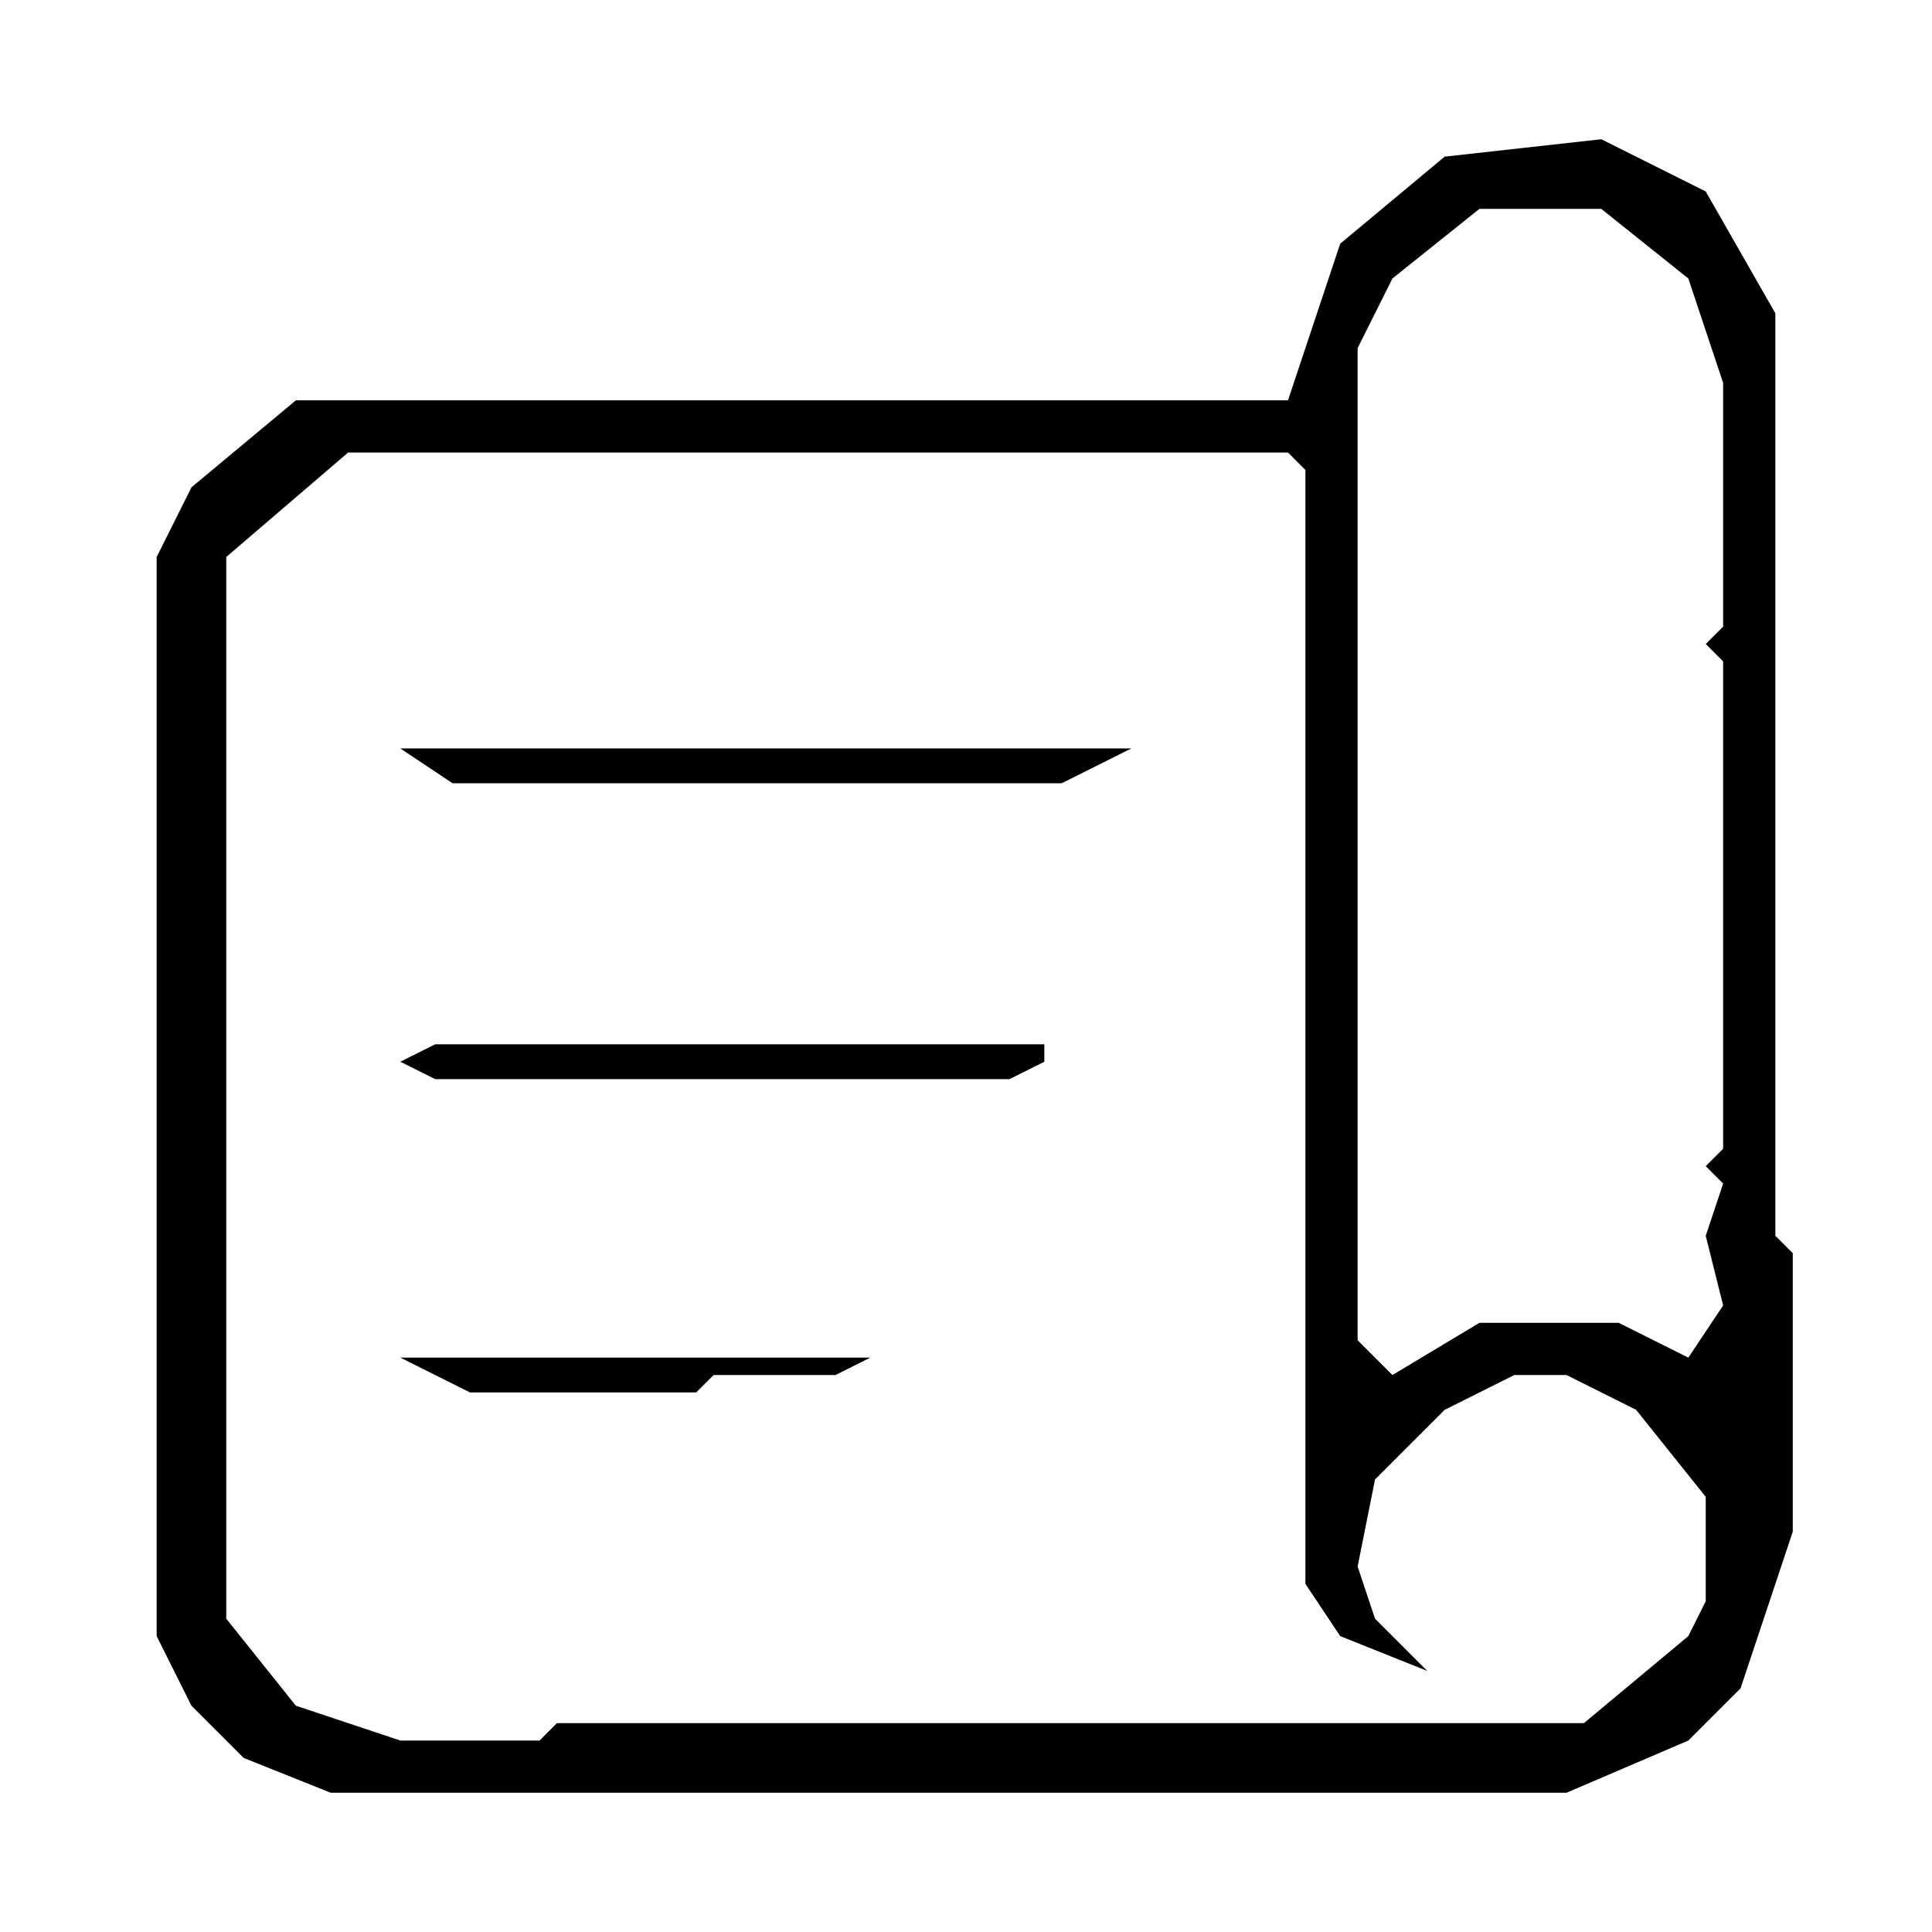
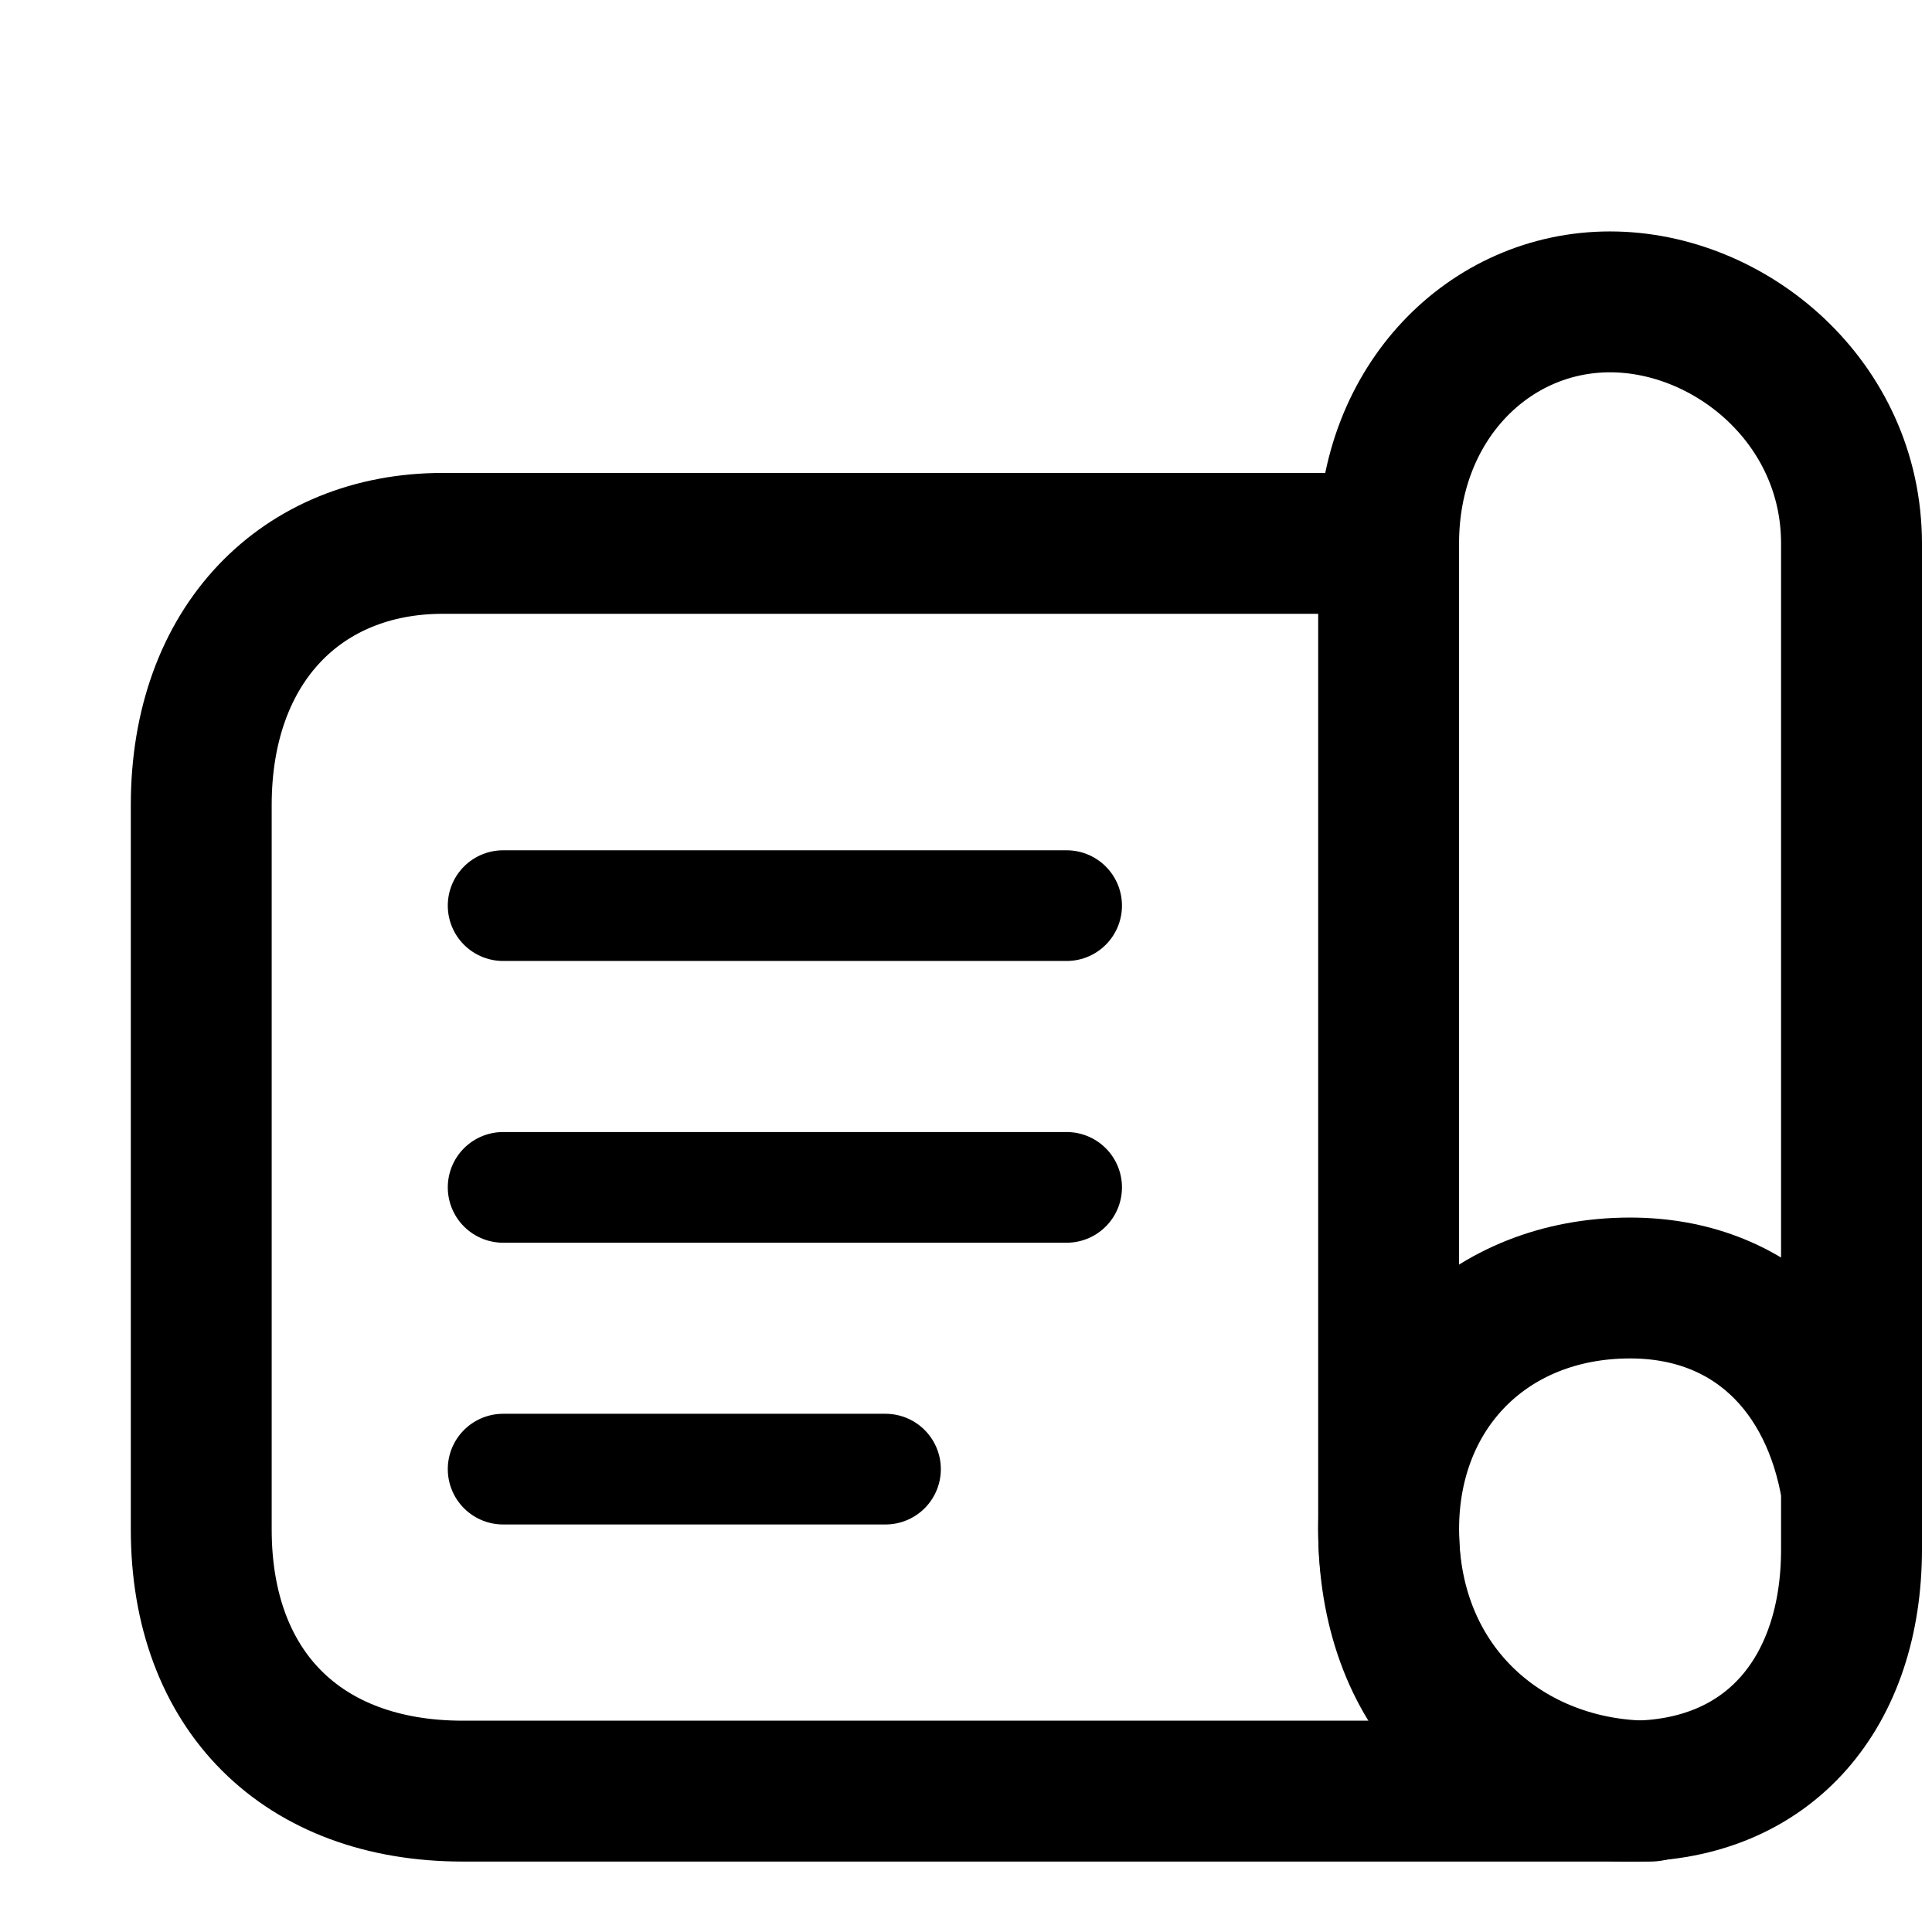
- <svg xmlns="http://www.w3.org/2000/svg" viewBox="39 40 111 111" fill="black">
-   <path fill-rule="evenodd" d="M137,51 131,48 122,49 116,54 113,63 56,63 50,68 48,72 48,134 50,138 53,141 58,143 129,143 136,140 139,137 142,128 142,112 141,111 141,58Z M52,72 59,66 113,66 114,67 114,131 116,134 121,136 118,133 117,130 118,125 122,121 126,119 129,119 133,121 137,126 137,132 136,134 130,139 71,139 70,140 62,140 56,138 52,133Z M62,118 66,120 79,120 80,119 87,119 89,118Z M62,101 64,102 97,102 99,101 99,100 64,100Z M62,83 65,85 100,85 104,83Z M124,52 131,52 136,56 138,62 138,76 137,77 138,78 138,106 137,107 138,108 137,111 138,115 136,118 132,116 124,116 119,119 117,117 117,60 119,56Z" />
+ <svg xmlns="http://www.w3.org/2000/svg" viewBox="0 0 96 96" fill="none" stroke="black" stroke-width="7" stroke-linecap="round" stroke-linejoin="round">
+   <path d="M22 27h47v49c0 8 6 13 13 13H23c-8 0-13-5-13-13V40c0-8 5-13 12-13Z" />
+   <path d="M69 27c0-7 5-12 11-12s12 5 12 12v50c0 7-4 12-11 12s-12-5-12-13c0-7 5-12 12-12 6 0 10 4 11 10" />
+   <path d="M25 45h28m-28 14h28m-28 14h19" stroke-width="5.5" />
</svg>
